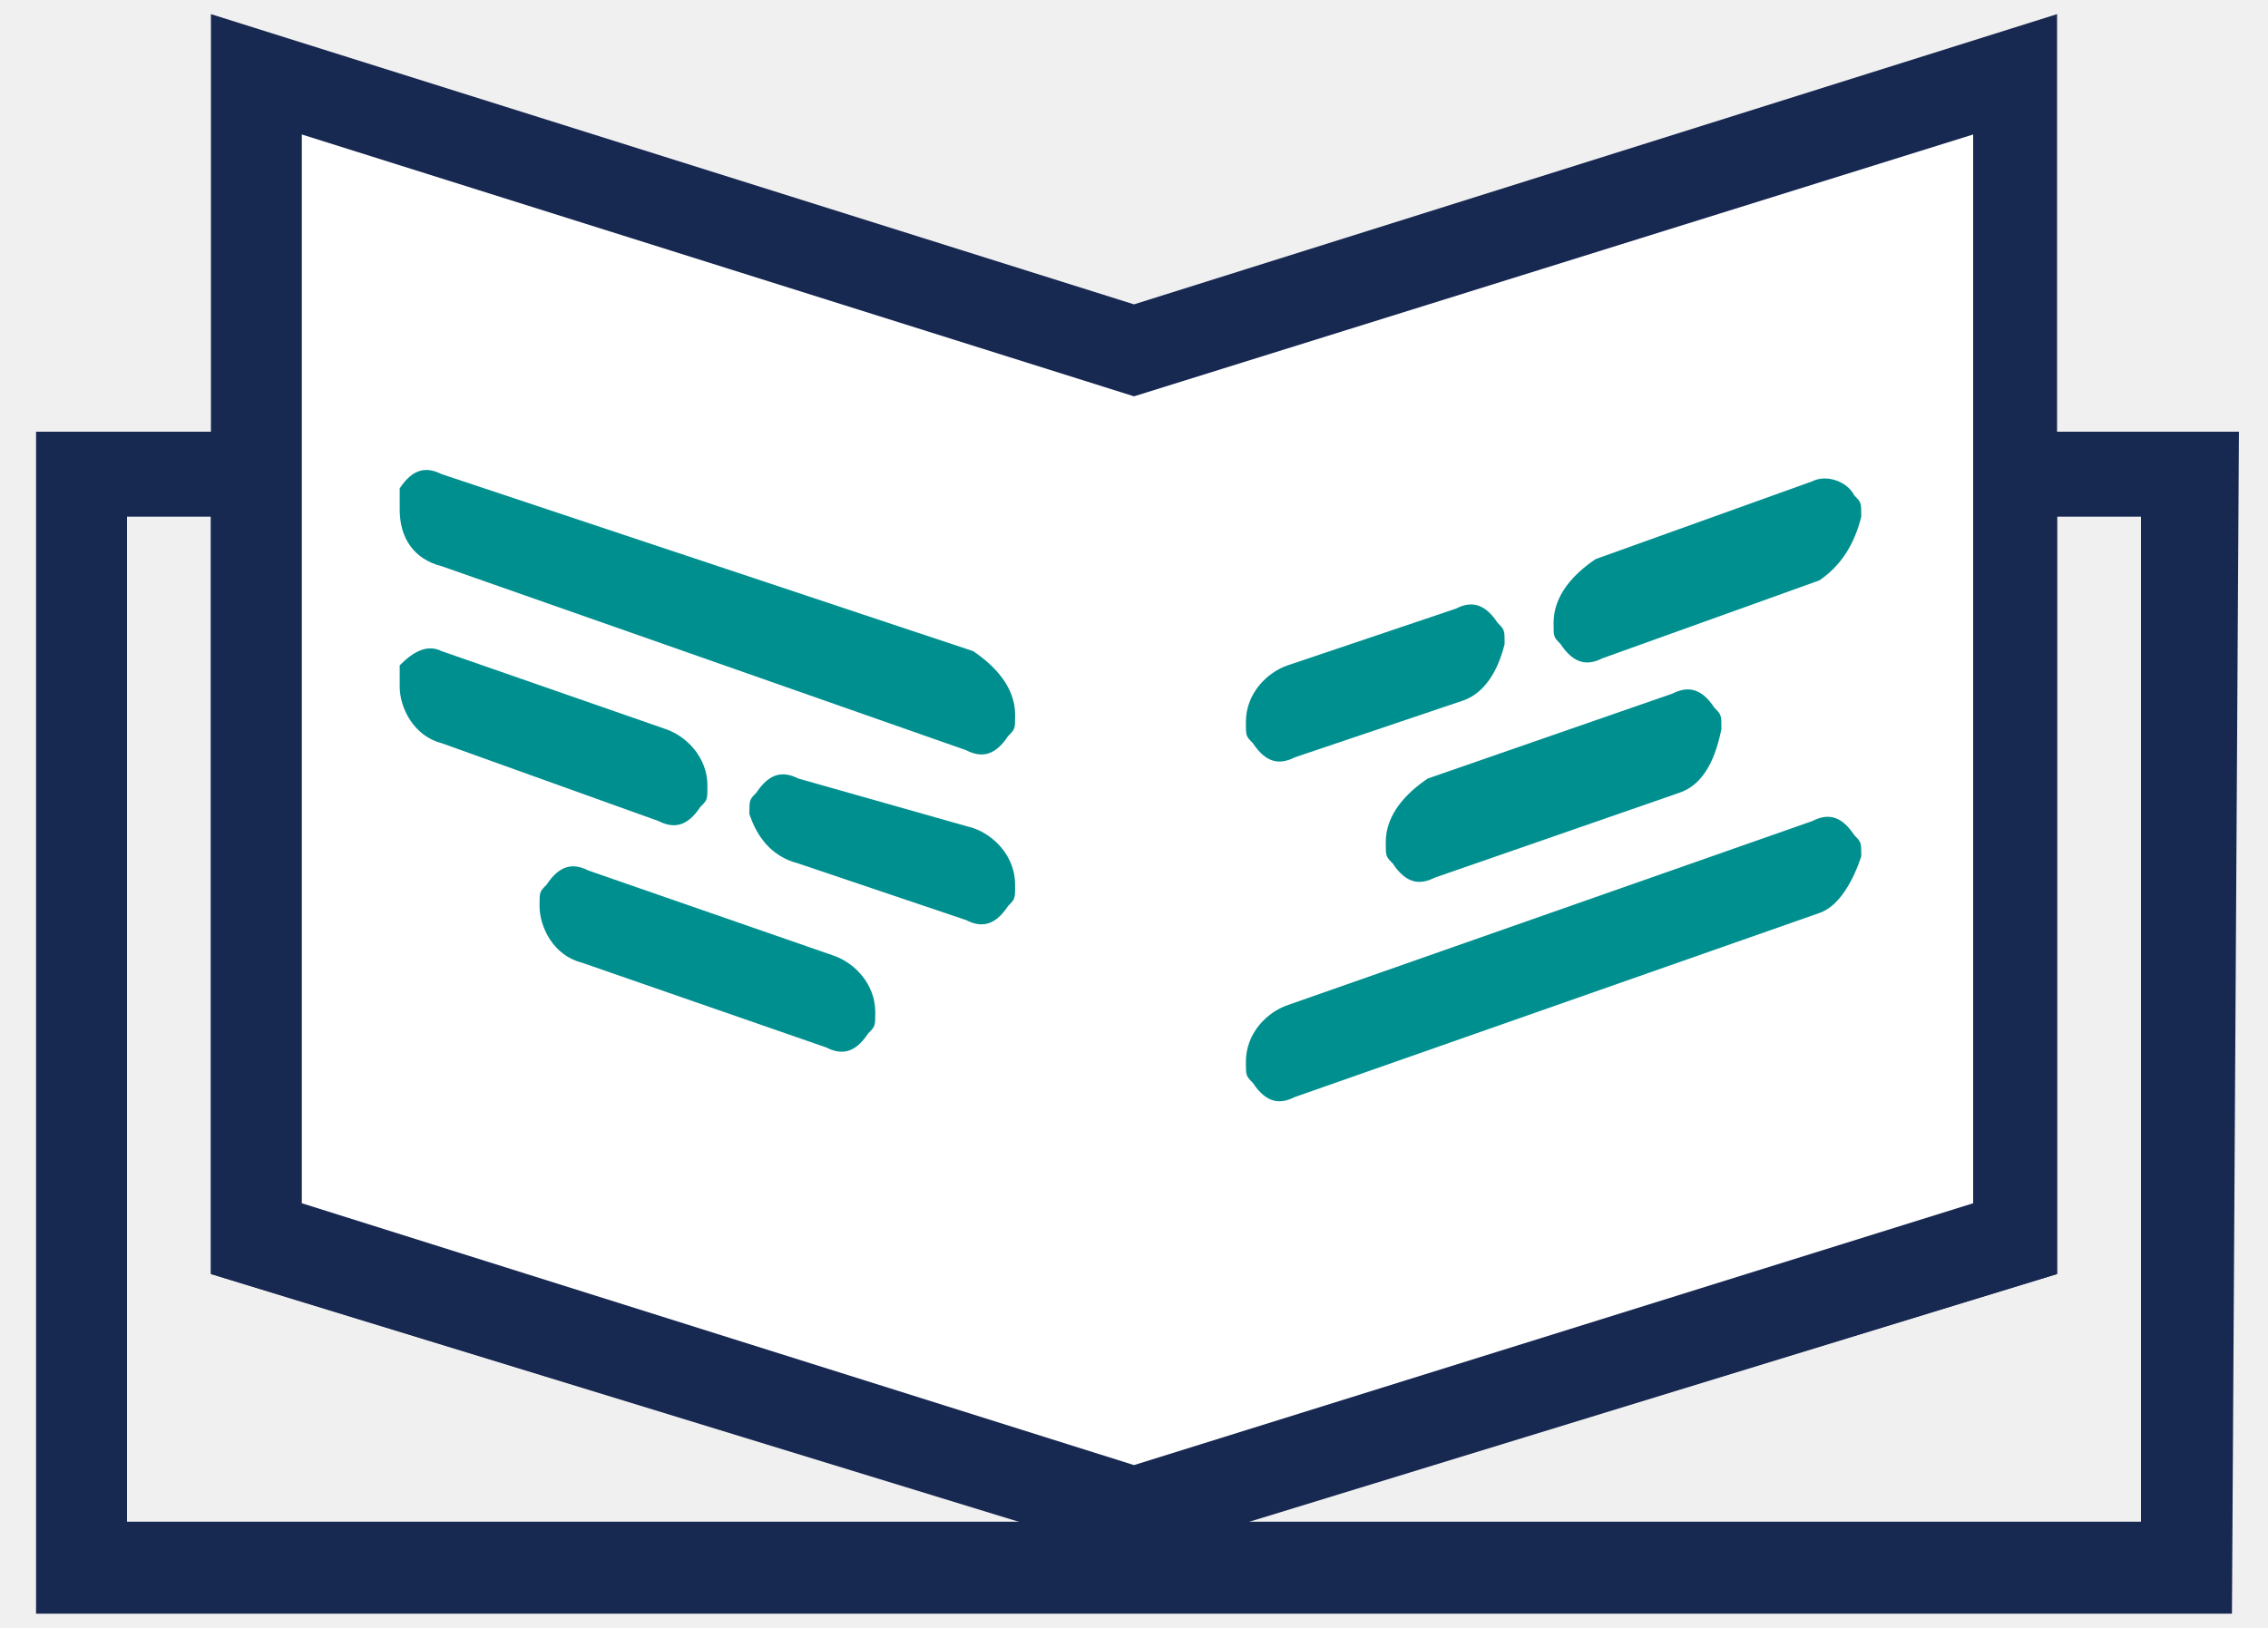
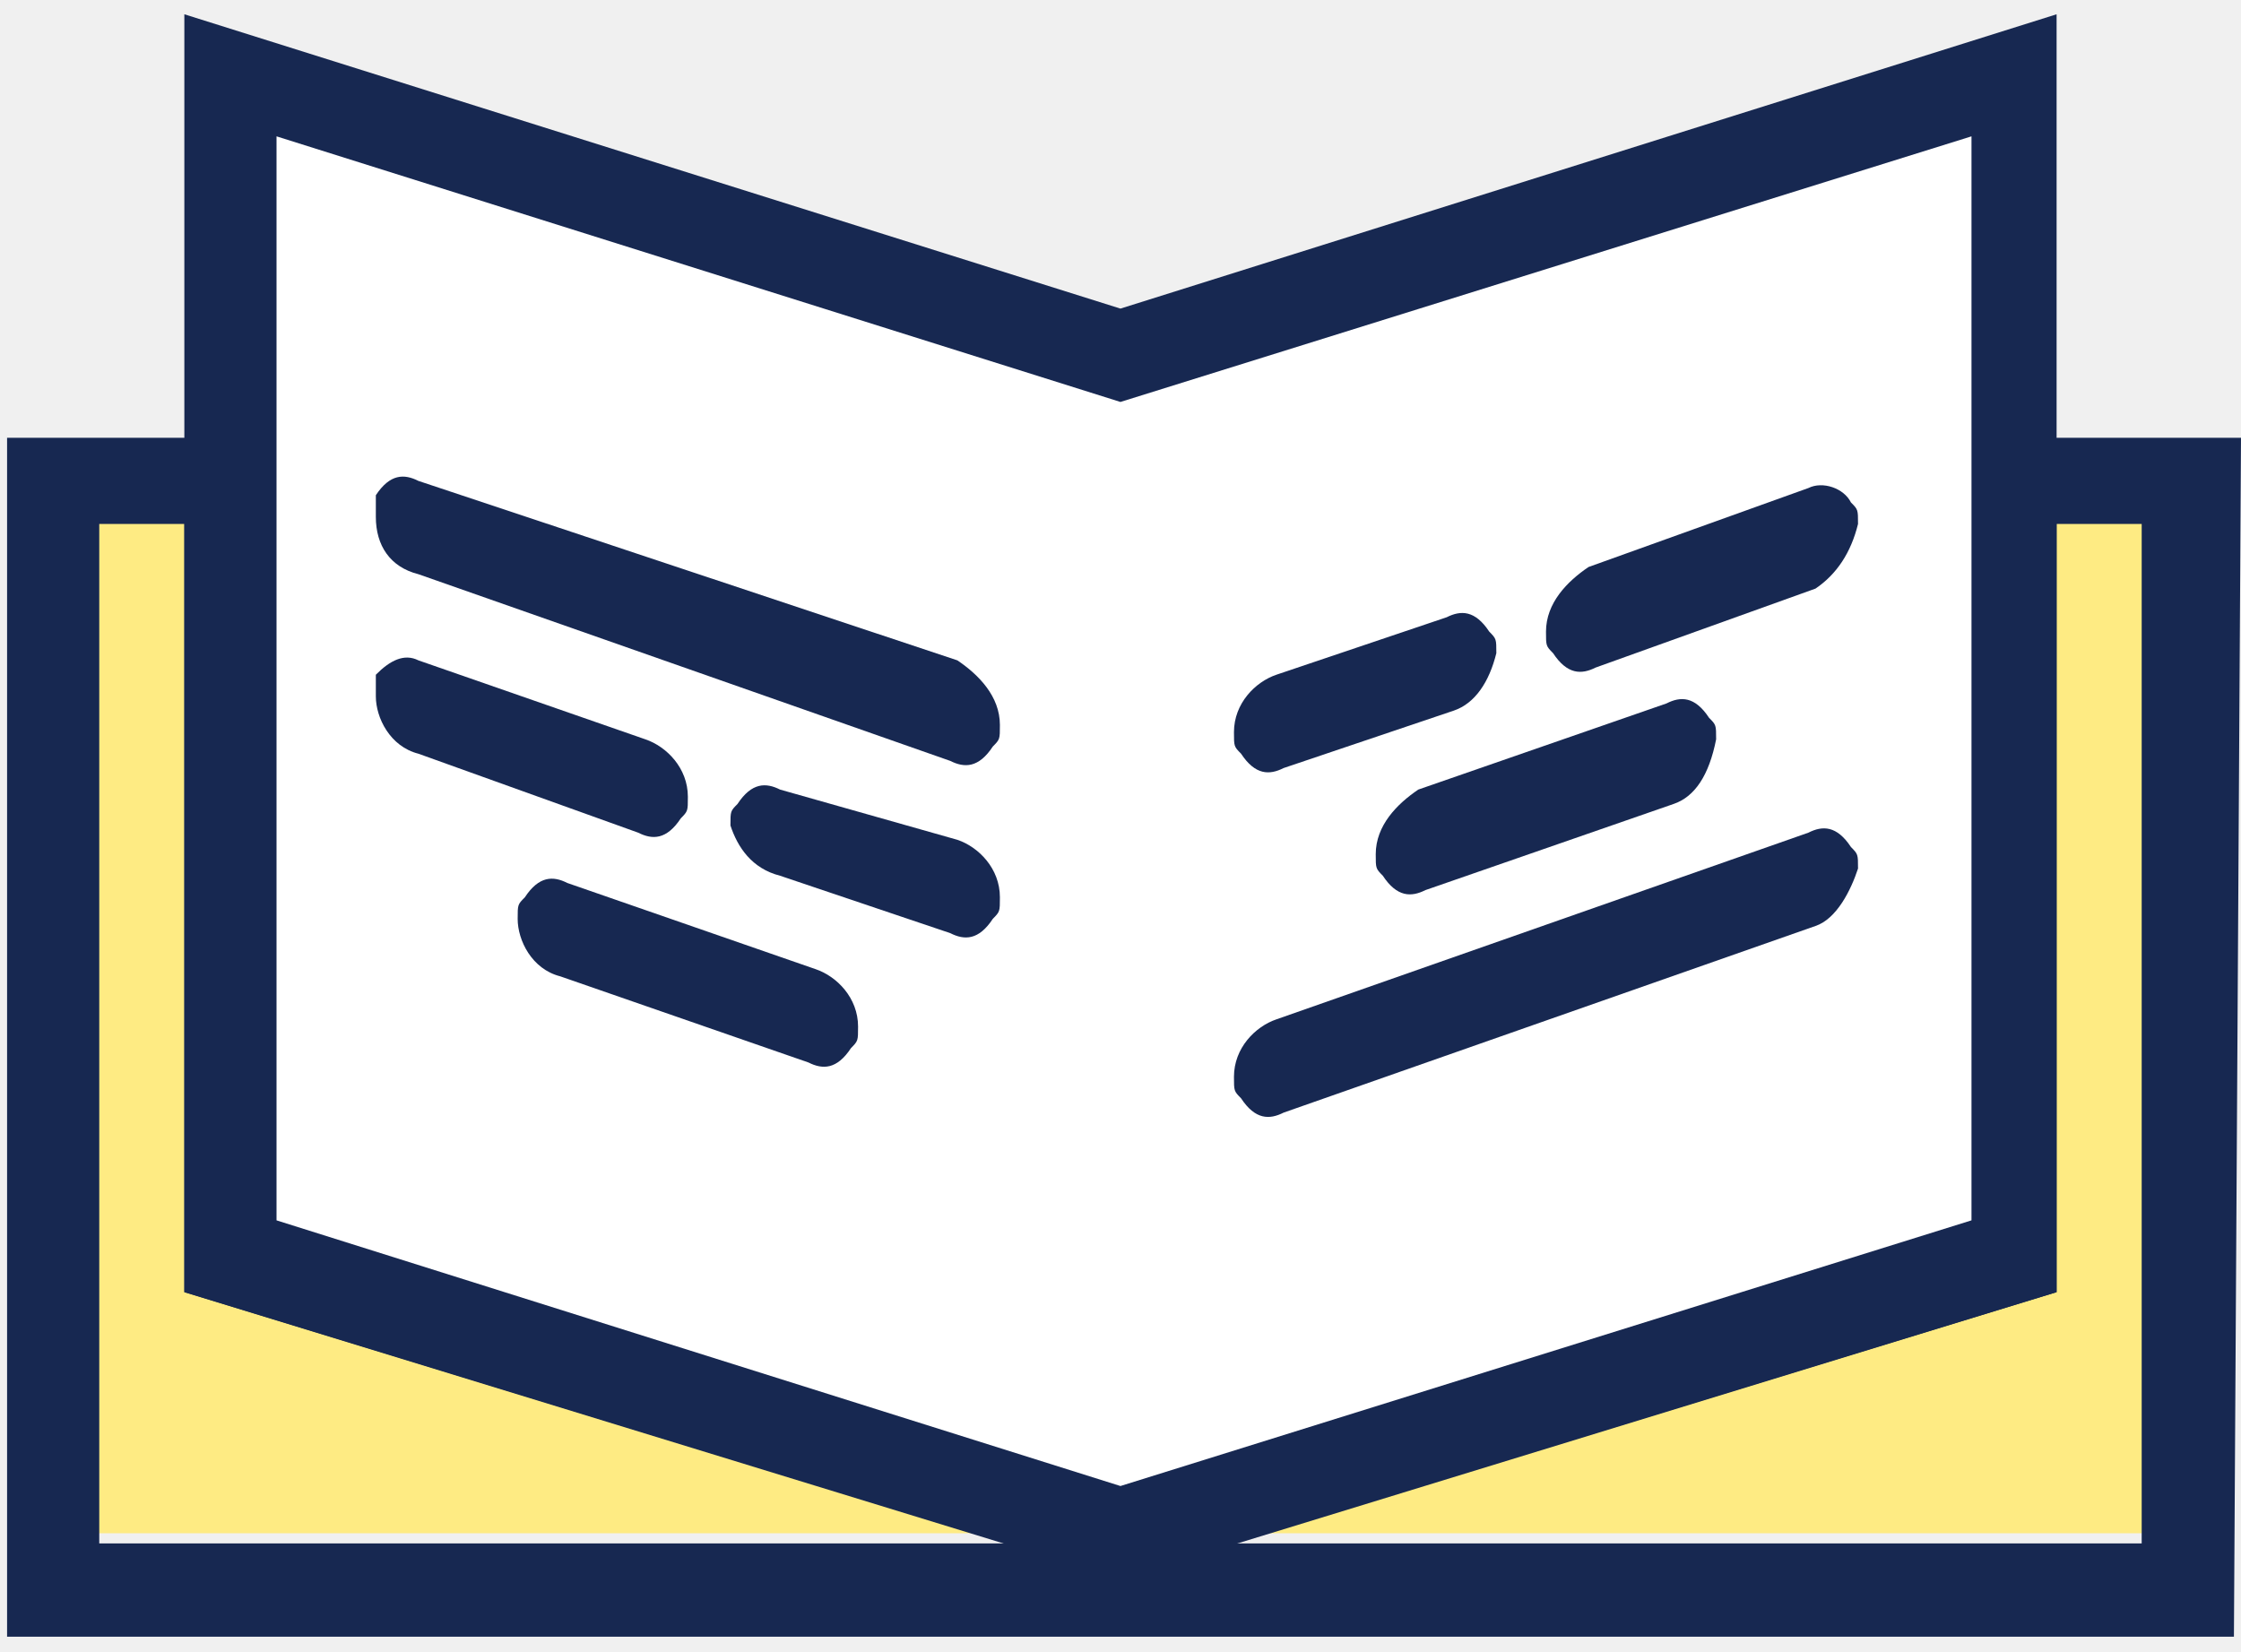
- <svg xmlns="http://www.w3.org/2000/svg" width="39" height="28" viewBox="0 0 39 28" fill="none">
-   <g clip-path="url(#clip0_3059_17140)">
-     <path d="M38.38 27.756H0.62V7.426H5.19V20.696L19.5 25.2L33.93 20.696V7.426H38.5L38.38 27.756ZM21.424 26.174H36.816V8.887H35.373V21.913L21.424 26.174ZM2.184 26.174H17.576L3.627 21.913V8.887H2.184V26.174Z" fill="#172851" />
-     <path d="M20.342 5.965H18.778V25.93H20.342V5.965Z" fill="#172851" />
-     <path d="M4.468 1.704V21.67L19.38 26.296L34.532 21.426V1.217L19.259 6.452L4.468 1.704Z" fill="white" />
-     <path d="M19.5 26.783L3.627 21.913V0.243L19.5 5.235L35.373 0.243V21.913L19.5 26.783ZM5.19 20.696L19.5 25.2L33.93 20.696V2.313L19.5 6.817L5.19 2.313V20.696Z" fill="#172851" />
-     <path d="M31.285 15.704L22.266 18.869C22.025 18.991 21.785 18.991 21.544 18.626C21.424 18.504 21.424 18.504 21.424 18.261C21.424 17.774 21.785 17.409 22.146 17.287L31.165 14.122C31.405 14 31.646 14 31.886 14.365C32.006 14.487 32.006 14.487 32.006 14.73C31.886 15.096 31.646 15.583 31.285 15.704Z" fill="#008F8F" />
-     <path d="M31.285 9.983L27.557 11.322C27.317 11.443 27.076 11.443 26.835 11.078C26.715 10.957 26.715 10.957 26.715 10.713C26.715 10.226 27.076 9.861 27.437 9.617L31.165 8.278C31.405 8.156 31.766 8.278 31.886 8.522C32.006 8.643 32.006 8.643 32.006 8.887C31.886 9.374 31.646 9.739 31.285 9.983Z" fill="#008F8F" />
-     <path d="M25.152 12.052L22.266 13.026C22.025 13.148 21.785 13.148 21.544 12.783C21.424 12.661 21.424 12.661 21.424 12.417C21.424 11.93 21.785 11.565 22.146 11.443L25.032 10.47C25.272 10.348 25.513 10.348 25.753 10.713C25.873 10.835 25.873 10.835 25.873 11.078C25.753 11.565 25.513 11.93 25.152 12.052Z" fill="#008F8F" />
-     <path d="M28.88 13.635L24.671 15.096C24.43 15.217 24.19 15.217 23.949 14.852C23.829 14.73 23.829 14.73 23.829 14.487C23.829 14 24.19 13.635 24.551 13.391L28.759 11.93C29 11.809 29.241 11.809 29.481 12.174C29.601 12.296 29.601 12.296 29.601 12.539C29.481 13.148 29.241 13.513 28.88 13.635Z" fill="#008F8F" />
-     <path d="M7.595 9.739L16.614 12.904C16.854 13.026 17.095 13.026 17.335 12.661C17.456 12.539 17.456 12.539 17.456 12.296C17.456 11.809 17.095 11.443 16.734 11.2L7.595 8.156C7.354 8.035 7.114 8.035 6.873 8.4C6.873 8.522 6.873 8.522 6.873 8.765C6.873 9.252 7.114 9.617 7.595 9.739Z" fill="#008F8F" />
-     <path d="M7.595 12.783L11.323 14.122C11.563 14.243 11.804 14.243 12.044 13.878C12.165 13.757 12.165 13.757 12.165 13.513C12.165 13.026 11.804 12.661 11.443 12.539L7.595 11.2C7.354 11.078 7.114 11.2 6.873 11.444C6.873 11.565 6.873 11.565 6.873 11.809C6.873 12.174 7.114 12.661 7.595 12.783Z" fill="#008F8F" />
-     <path d="M13.728 14.852L16.614 15.826C16.854 15.948 17.095 15.948 17.335 15.583C17.456 15.461 17.456 15.461 17.456 15.217C17.456 14.73 17.095 14.365 16.734 14.243L13.728 13.391C13.487 13.27 13.247 13.27 13.006 13.635C12.886 13.757 12.886 13.757 12.886 14C13.006 14.365 13.247 14.73 13.728 14.852Z" fill="#008F8F" />
-     <path d="M10 16.556L14.209 18.017C14.449 18.139 14.69 18.139 14.93 17.774C15.051 17.652 15.051 17.652 15.051 17.409C15.051 16.922 14.69 16.556 14.329 16.435L10.12 14.974C9.88 14.852 9.639 14.852 9.399 15.217C9.278 15.339 9.278 15.339 9.278 15.583C9.278 15.948 9.519 16.435 10 16.556Z" fill="#008F8F" />
+ <svg xmlns="http://www.w3.org/2000/svg" width="38" height="28" viewBox="0 0 38 28" fill="none">
+   <g clip-path="url(#clip0_12925_9961)">
+     <rect x="1" y="8" width="36" height="18" fill="#FEEB83" />
+     <path d="M37.88 27.754H0.12V7.424H4.69V20.693L19 25.198L33.43 20.693V7.424H38L37.88 27.754ZM20.924 26.172H36.316V8.885H34.873V21.911L20.924 26.172ZM1.683 26.172H17.076L3.126 21.911V8.885H1.683V26.172Z" fill="#172851" />
+     <path d="M19.842 5.965H18.278V25.93H19.842V5.965Z" fill="#172851" />
+     <path d="M3.969 1.702V21.667L18.88 26.293L34.032 21.424V1.215L18.76 6.45L3.969 1.702Z" fill="white" />
+     <path d="M18.999 26.781L3.126 21.912V0.242L18.999 5.233L34.873 0.242V21.912L18.999 26.781ZM4.689 20.694L18.999 25.199L33.43 20.694V2.312L18.999 6.816L4.689 2.312V20.694Z" fill="#172851" />
+     <path d="M30.785 15.702L21.766 18.867C21.525 18.989 21.285 18.989 21.044 18.624C20.924 18.502 20.924 18.502 20.924 18.259C20.924 17.772 21.285 17.407 21.645 17.285L30.664 14.12C30.905 13.998 31.145 13.998 31.386 14.363C31.506 14.485 31.506 14.485 31.506 14.728C31.386 15.094 31.145 15.581 30.785 15.702Z" fill="#172851" />
+     <path d="M30.785 9.981L27.057 11.32C26.816 11.441 26.576 11.441 26.335 11.076C26.215 10.954 26.215 10.954 26.215 10.711C26.215 10.224 26.576 9.859 26.936 9.615L30.664 8.276C30.905 8.155 31.265 8.276 31.386 8.52C31.506 8.641 31.506 8.641 31.506 8.885C31.386 9.372 31.145 9.737 30.785 9.981Z" fill="#172851" />
+     <path d="M24.652 12.05L21.766 13.024C21.525 13.146 21.285 13.146 21.044 12.78C20.924 12.659 20.924 12.659 20.924 12.415C20.924 11.928 21.285 11.563 21.645 11.441L24.531 10.467C24.772 10.346 25.012 10.346 25.253 10.711C25.373 10.833 25.373 10.833 25.373 11.076C25.253 11.563 25.012 11.928 24.652 12.05Z" fill="#172851" />
+     <path d="M28.379 13.633L24.17 15.094C23.929 15.215 23.689 15.215 23.448 14.85C23.328 14.728 23.328 14.728 23.328 14.485C23.328 13.998 23.689 13.633 24.05 13.389L28.259 11.928C28.499 11.806 28.739 11.806 28.98 12.172C29.1 12.293 29.1 12.293 29.1 12.537C28.98 13.146 28.739 13.511 28.379 13.633Z" fill="#172851" />
+     <path d="M7.095 9.737L16.114 12.903C16.354 13.024 16.595 13.024 16.835 12.659C16.955 12.537 16.955 12.537 16.955 12.294C16.955 11.807 16.595 11.442 16.234 11.198L7.095 8.155C6.854 8.033 6.614 8.033 6.373 8.398C6.373 8.52 6.373 8.52 6.373 8.764C6.373 9.25 6.614 9.616 7.095 9.737Z" fill="#172851" />
+     <path d="M7.095 12.781L10.822 14.12C11.063 14.242 11.303 14.242 11.544 13.877C11.664 13.755 11.664 13.755 11.664 13.511C11.664 13.024 11.303 12.659 10.943 12.537L7.095 11.198C6.854 11.077 6.614 11.198 6.373 11.442C6.373 11.564 6.373 11.564 6.373 11.807C6.373 12.172 6.614 12.659 7.095 12.781Z" fill="#172851" />
+     <path d="M13.227 14.85L16.114 15.824C16.354 15.946 16.595 15.946 16.835 15.581C16.955 15.459 16.955 15.459 16.955 15.215C16.955 14.728 16.595 14.363 16.234 14.241L13.227 13.389C12.987 13.268 12.746 13.268 12.506 13.633C12.386 13.754 12.386 13.754 12.386 13.998C12.506 14.363 12.746 14.728 13.227 14.85Z" fill="#172851" />
+     <path d="M9.5 16.556L13.709 18.017C13.949 18.138 14.19 18.138 14.43 17.773C14.55 17.651 14.55 17.651 14.55 17.408C14.55 16.921 14.19 16.556 13.829 16.434L9.62 14.973C9.38 14.851 9.139 14.851 8.899 15.217C8.778 15.338 8.778 15.338 8.778 15.582C8.778 15.947 9.019 16.434 9.5 16.556Z" fill="#172851" />
  </g>
  <defs>
-     <clipPath id="clip0_3059_17140">
-       <rect width="38" height="28" fill="white" transform="translate(0.5)" />
+     <clipPath id="clip0_12925_9961">
+       <rect width="38" height="28" fill="white" />
    </clipPath>
  </defs>
</svg>
